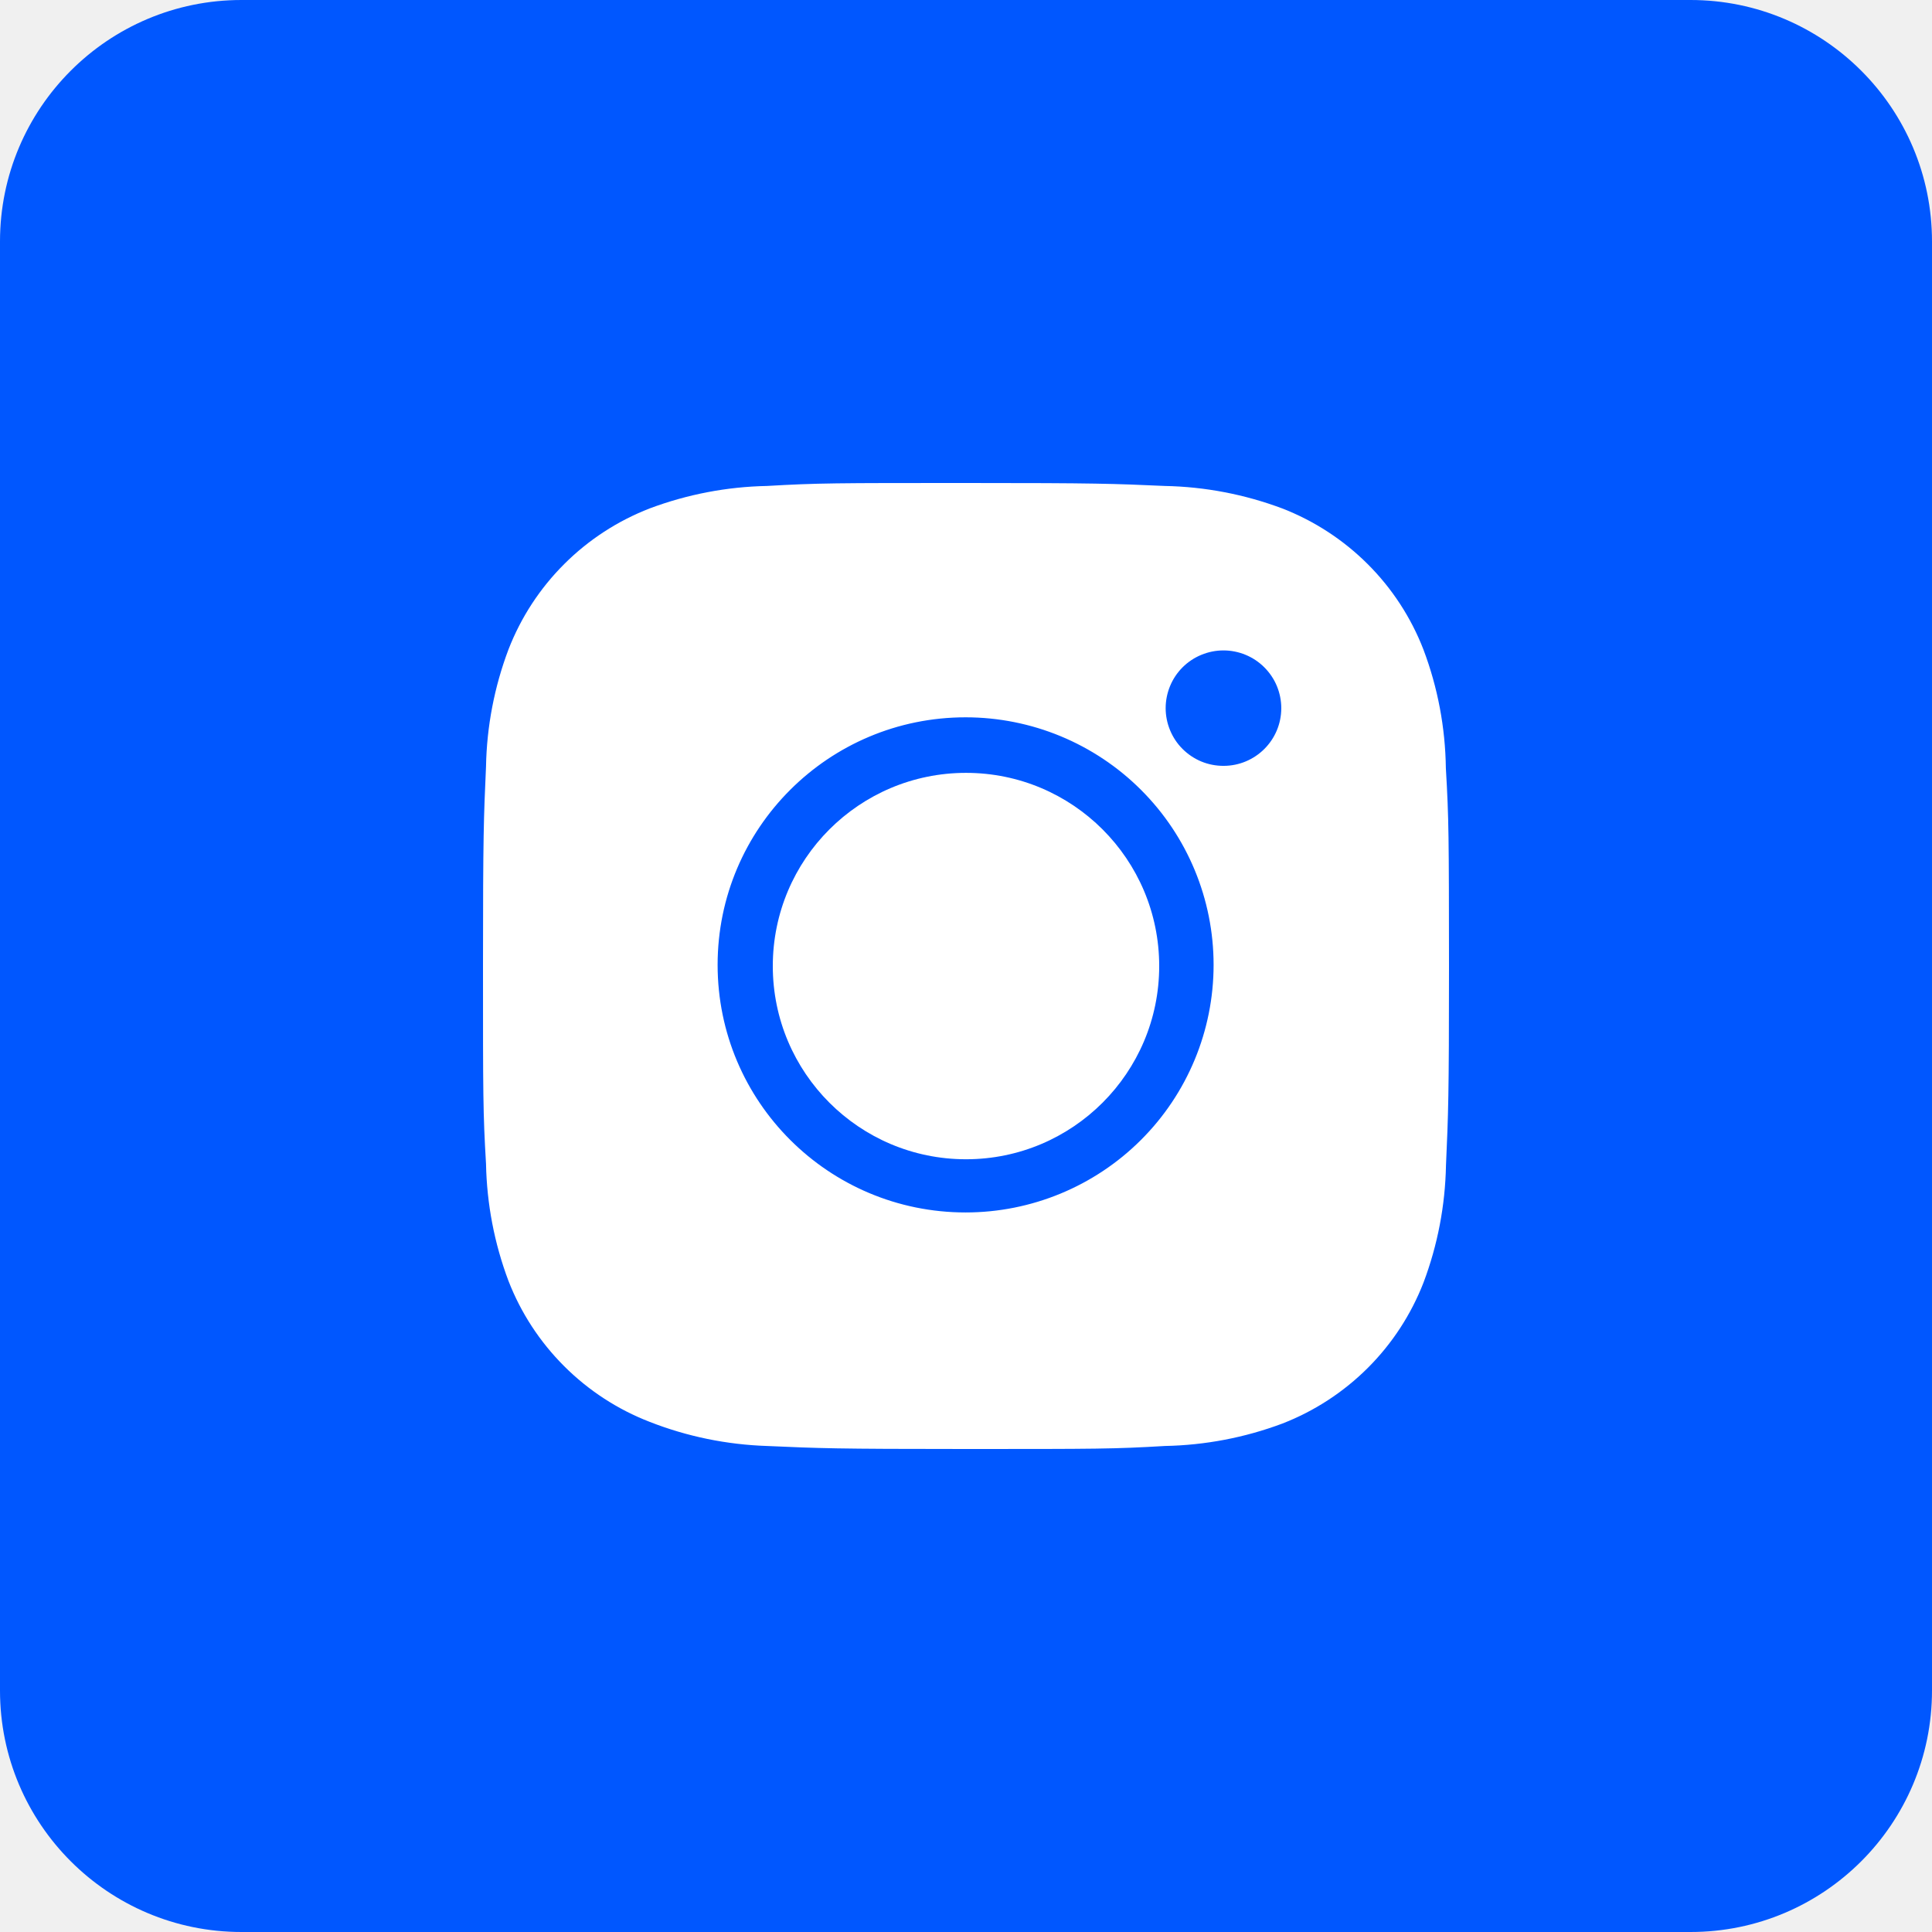
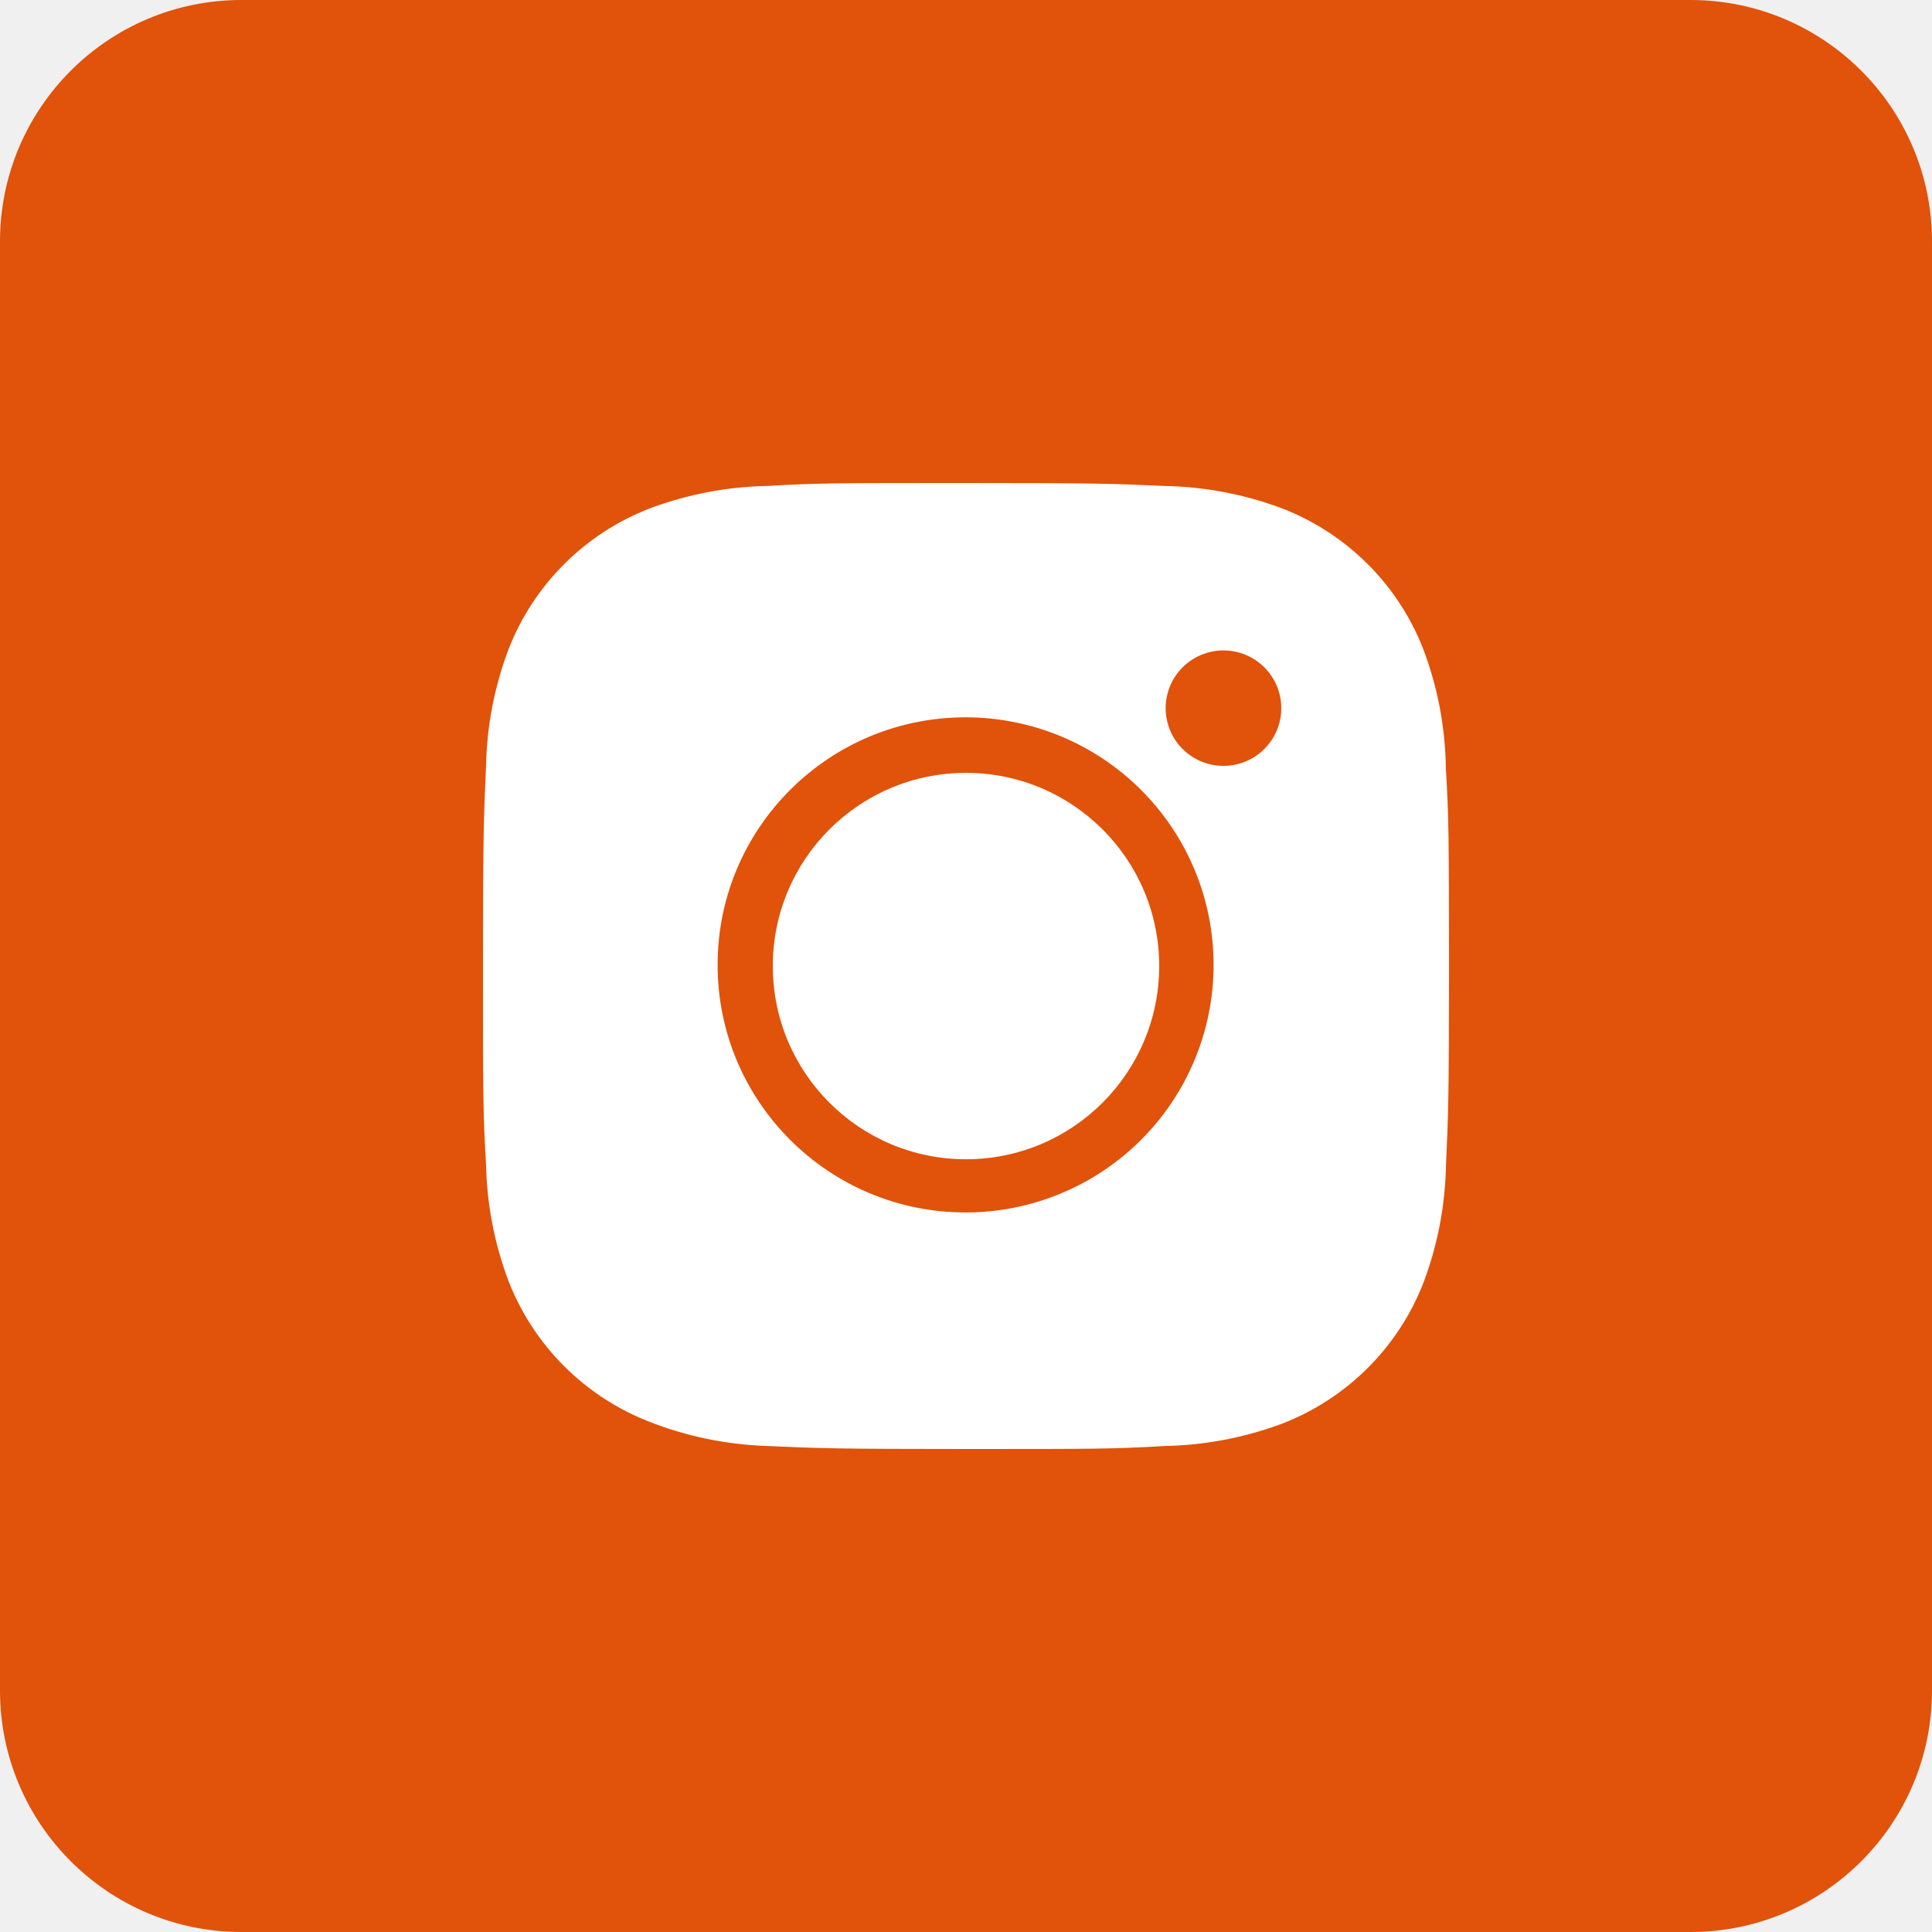
<svg xmlns="http://www.w3.org/2000/svg" width="32" height="32" viewBox="0 0 32 32" fill="none">
-   <rect width="32" height="32" rx="4" fill="#0057FF" />
+   <rect width="32" height="32" rx="4" fill="#e1520a" />
  <path d="M23.948 12.723C23.939 12.051 23.814 11.386 23.576 10.757C23.37 10.226 23.056 9.745 22.653 9.343C22.25 8.941 21.768 8.627 21.237 8.421C20.615 8.188 19.958 8.062 19.294 8.049C18.44 8.011 18.169 8 15.999 8C13.829 8 13.551 8 12.703 8.049C12.039 8.062 11.383 8.188 10.761 8.421C10.23 8.627 9.748 8.94 9.345 9.343C8.942 9.745 8.628 10.226 8.422 10.757C8.188 11.377 8.062 12.033 8.05 12.695C8.012 13.549 8 13.82 8 15.986C8 18.152 8 18.429 8.05 19.277C8.063 19.94 8.188 20.595 8.422 21.216C8.628 21.747 8.943 22.228 9.346 22.63C9.749 23.032 10.231 23.346 10.762 23.551C11.382 23.794 12.039 23.928 12.704 23.95C13.559 23.988 13.83 24 16 24C18.17 24 18.448 24 19.296 23.95C19.96 23.937 20.617 23.812 21.239 23.579C21.77 23.373 22.252 23.059 22.655 22.657C23.058 22.255 23.372 21.773 23.578 21.243C23.812 20.622 23.937 19.968 23.95 19.303C23.988 18.45 24 18.179 24 16.012C23.998 13.846 23.998 13.571 23.948 12.723ZM15.994 20.082C13.725 20.082 11.886 18.247 11.886 15.981C11.886 13.716 13.725 11.881 15.994 11.881C17.083 11.881 18.128 12.313 18.898 13.082C19.669 13.851 20.101 14.894 20.101 15.981C20.101 17.069 19.669 18.112 18.898 18.881C18.128 19.65 17.083 20.082 15.994 20.082ZM20.265 12.685C20.139 12.685 20.014 12.661 19.898 12.613C19.782 12.565 19.676 12.494 19.587 12.405C19.498 12.317 19.428 12.211 19.38 12.095C19.332 11.979 19.307 11.855 19.307 11.729C19.307 11.604 19.332 11.479 19.38 11.363C19.428 11.247 19.498 11.142 19.587 11.053C19.676 10.964 19.782 10.894 19.898 10.846C20.014 10.798 20.139 10.773 20.264 10.773C20.39 10.773 20.515 10.798 20.631 10.846C20.747 10.894 20.852 10.964 20.941 11.053C21.03 11.142 21.101 11.247 21.149 11.363C21.197 11.479 21.222 11.604 21.222 11.729C21.222 12.258 20.793 12.685 20.265 12.685Z" fill="white" />
  <path d="M16 19.201C17.767 19.201 19.2 17.768 19.2 16.001C19.2 14.233 17.767 12.801 16 12.801C14.232 12.801 12.8 14.233 12.8 16.001C12.8 17.768 14.232 19.201 16 19.201Z" fill="white" />
</svg>
